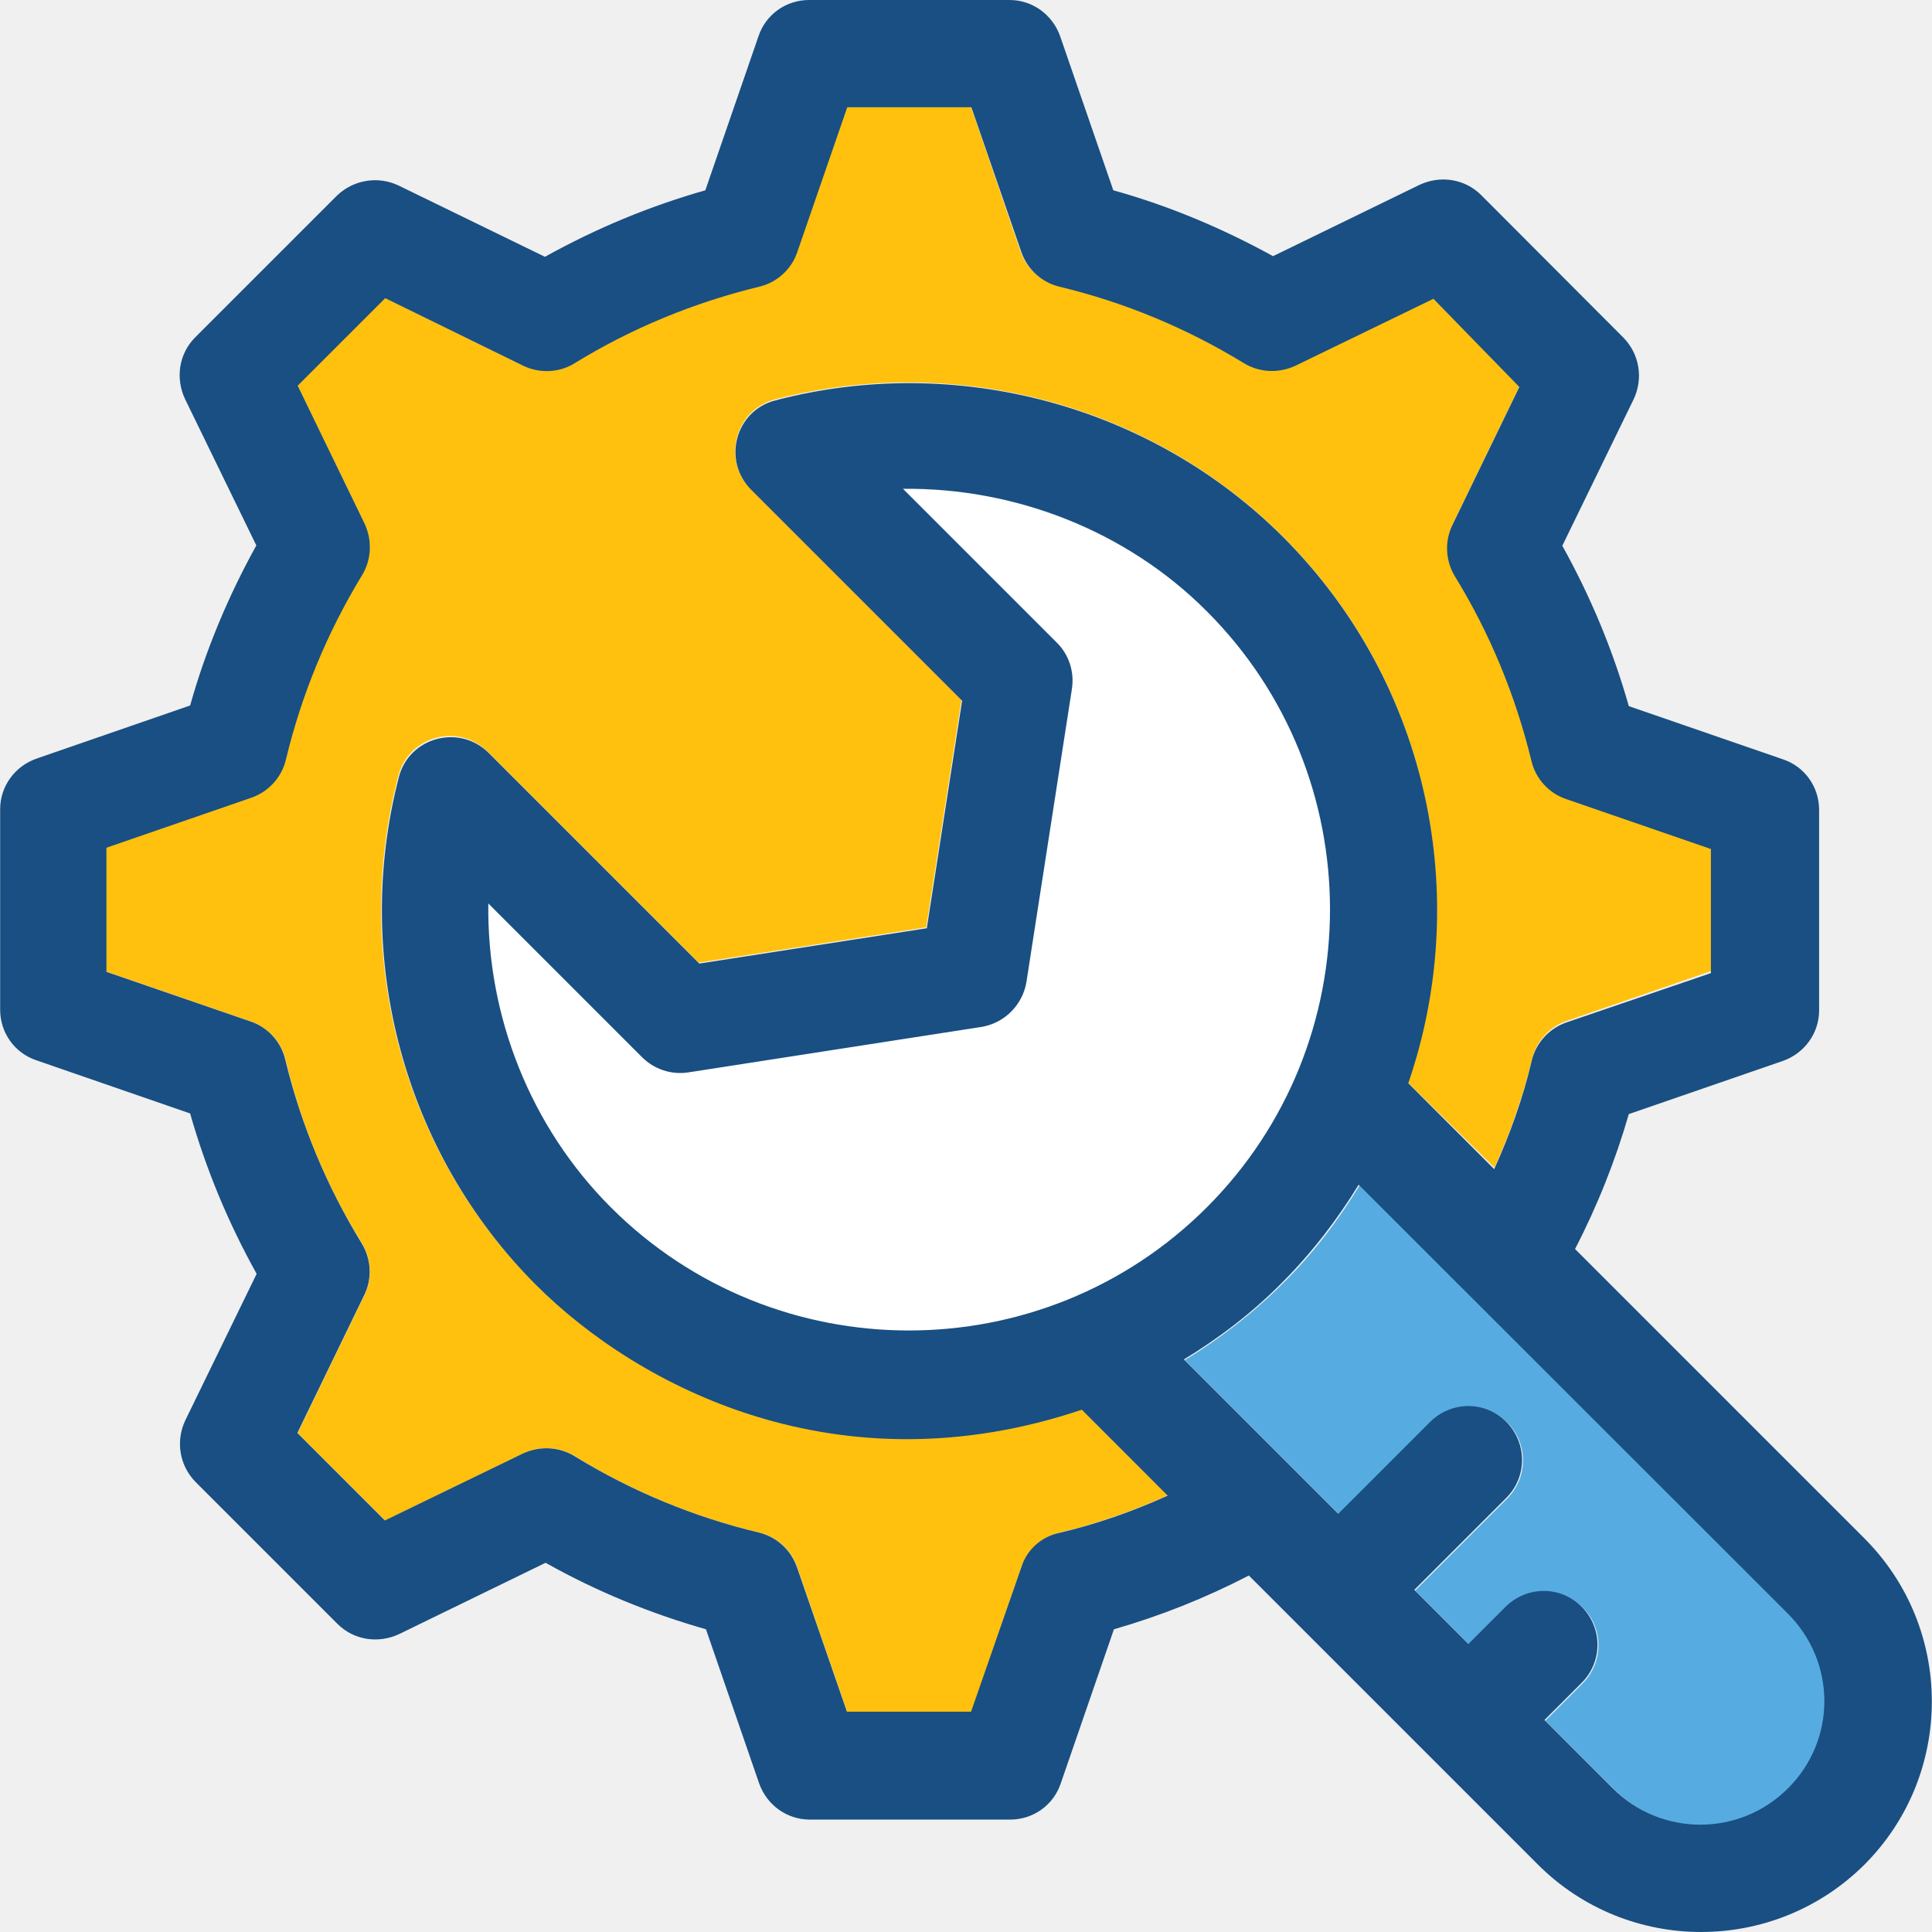
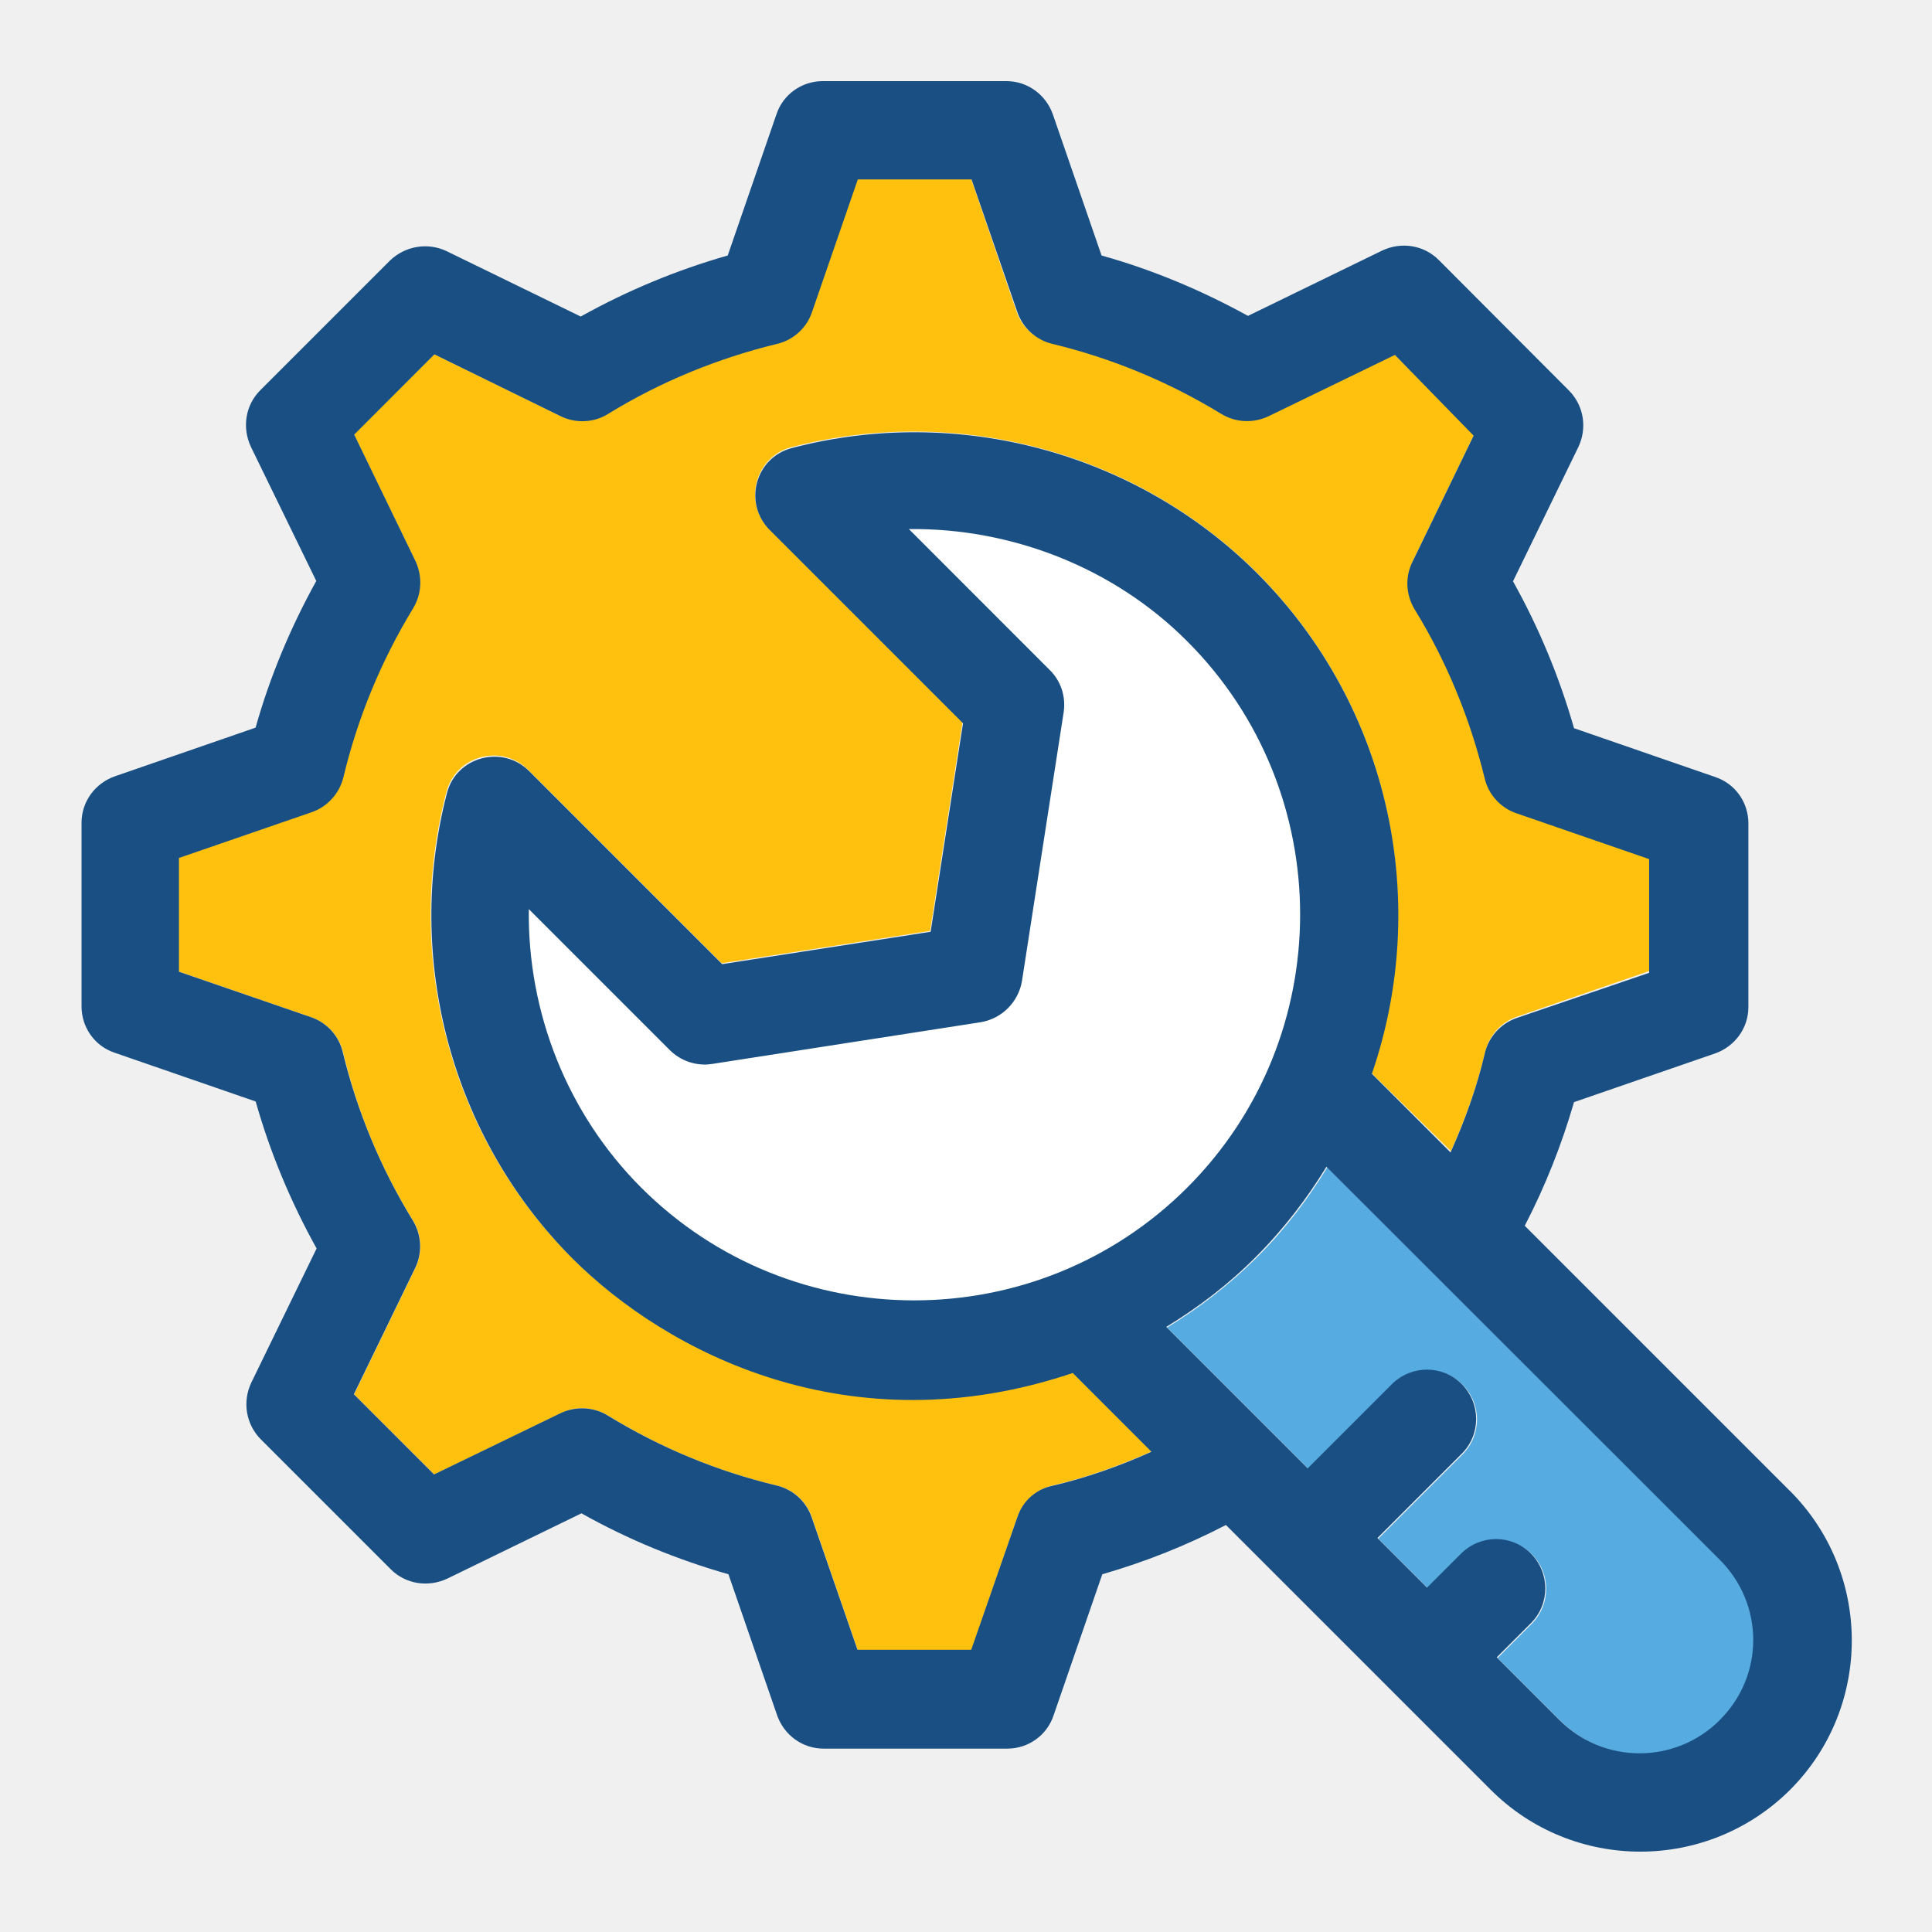
- <svg xmlns="http://www.w3.org/2000/svg" version="1.1" id="Layer_1" x="0px" y="0px" viewBox="0 0 392.485 392.485" style="enable-background:new 0 0 392.485 392.485;" xml:space="preserve">
-   <path style="fill:#FFC10D;" d="M219.636,286.19c-49.455,16.614-90.053-4.461-110.933-25.406  c-26.764-26.764-37.43-66.327-27.798-103.111l0,0c2.069-8.21,12.283-10.925,18.23-4.913l42.796,42.796l46.222-7.176l7.176-46.222  l-42.796-42.796c-5.947-5.947-3.168-16.162,4.913-18.23c36.848-9.568,76.347,1.099,103.111,27.798  c29.996,29.996,38.4,73.309,25.406,110.933l17.648,17.325c3.232-7.176,5.818-14.545,7.628-22.044c0.84-3.62,3.556-6.594,7.046-7.758  l29.414-10.15v-25.212l-29.414-10.02c-3.556-1.228-6.206-4.202-7.046-7.758c-3.168-13.188-8.404-25.729-15.515-37.43  c-1.939-3.168-2.133-7.111-0.517-10.537l13.576-27.992l-17.778-17.778l-27.992,13.576c-3.297,1.616-7.24,1.487-10.537-0.517  c-11.572-7.111-24.178-12.283-37.43-15.515c-3.62-0.84-6.594-3.556-7.758-7.046l-10.02-29.285h-25.212l-10.15,29.414  c-1.228,3.556-4.202,6.206-7.758,7.046c-13.188,3.168-25.794,8.404-37.43,15.515c-3.168,1.939-7.111,2.133-10.537,0.517  L78.19,60.509L60.412,78.287l13.576,27.992c1.616,3.297,1.487,7.24-0.517,10.537c-7.111,11.572-12.283,24.178-15.451,37.43  c-0.84,3.62-3.556,6.594-7.046,7.758l-29.414,10.15v25.212l29.414,10.15c3.556,1.228,6.206,4.202,7.046,7.758  c3.168,13.188,8.339,25.729,15.515,37.301c1.939,3.168,2.133,7.111,0.517,10.537l-13.576,27.992l17.778,17.778l27.992-13.576  c3.297-1.616,7.24-1.487,10.537,0.517c11.572,7.111,24.178,12.347,37.43,15.515c3.62,0.84,6.594,3.556,7.758,7.046l10.15,29.414  h25.212l10.15-29.414c1.228-3.556,4.202-6.206,7.758-7.046c7.499-1.745,14.869-4.396,22.044-7.564L219.636,286.19z" />
-   <path style="fill:#FFFFFF;" d="M130.489,214.82l-31.224-31.224c-0.323,22.885,8.469,45.253,24.889,61.737  c33.358,33.358,87.725,33.358,121.083,0s33.358-87.725,0-121.083c-16.356-16.356-39.046-25.083-61.737-24.889l31.224,31.224  c2.457,2.457,3.62,5.947,3.103,9.374l-9.309,59.539c-0.711,4.719-4.396,8.339-9.115,9.115l-59.604,9.244  C136.436,218.44,132.945,217.277,130.489,214.82z" />
-   <path style="fill:#56ACE0;" d="M276.202,240.808c-4.331,7.111-9.438,13.834-15.58,19.911c-6.077,6.077-12.929,11.313-19.911,15.58  l31.354,31.354l18.683-18.683c4.267-4.267,11.119-4.267,15.451,0c4.267,4.267,4.267,11.119,0,15.451l-18.683,18.683l10.99,10.99  l7.564-7.564c4.267-4.267,11.119-4.267,15.451,0c4.267,4.267,4.267,11.119,0,15.451l-7.564,7.564l13.899,13.899  c9.826,9.826,25.729,9.826,35.556,0s9.826-25.729,0-35.556L276.202,240.808z" />
-   <path style="fill:#194F82;" d="M378.667,312.436l-58.699-58.699c4.59-8.857,8.21-18.036,10.925-27.41l31.289-10.796  c4.396-1.552,7.37-5.624,7.37-10.279v-40.727c0-4.655-2.909-8.792-7.37-10.279l-31.289-10.796  c-3.232-11.378-7.758-22.238-13.511-32.582l14.481-29.737c2.004-4.202,1.228-9.18-2.069-12.541l-28.897-28.962  c-3.297-3.297-8.275-4.073-12.541-2.069L258.618,52.04c-10.214-5.624-21.075-10.214-32.453-13.382L215.37,7.37  C213.818,2.974,209.745,0,205.091,0h-40.727c-4.655,0-8.792,2.909-10.279,7.37l-10.796,31.289  c-11.378,3.232-22.238,7.758-32.582,13.511L80.97,37.689c-4.202-2.004-9.18-1.164-12.541,2.069L39.661,68.525  c-3.297,3.297-4.073,8.275-2.069,12.541l14.481,29.737c-5.689,10.279-10.279,21.204-13.446,32.517L7.402,154.117  c-4.396,1.552-7.37,5.624-7.37,10.279v40.727c0,4.655,2.909,8.792,7.37,10.279l31.224,10.796  c3.232,11.378,7.758,22.238,13.511,32.582l-14.481,29.737c-2.004,4.202-1.228,9.18,2.069,12.541l28.832,28.832  c3.297,3.297,8.275,4.073,12.541,2.069l29.737-14.481c10.343,5.818,21.269,10.279,32.582,13.511l10.796,31.289  c1.552,4.396,5.624,7.37,10.279,7.37h40.727c4.655,0,8.792-2.909,10.279-7.37l10.796-31.289c9.438-2.715,18.554-6.335,27.41-10.925  l58.699,58.699c18.295,18.295,48.032,18.295,66.392,0C397.026,360.469,397.026,330.731,378.667,312.436z M363.216,363.313  c-9.826,9.826-25.729,9.826-35.556,0l-13.899-13.899l7.564-7.564c4.267-4.267,4.267-11.119,0-15.451  c-4.267-4.267-11.119-4.267-15.451,0l-7.564,7.564l-10.99-10.99l18.683-18.683c4.267-4.267,4.267-11.119,0-15.451  c-4.267-4.267-11.119-4.267-15.451,0l-18.683,18.683l-31.354-31.354c7.111-4.331,13.834-9.438,19.911-15.58  c6.077-6.077,11.313-12.929,15.58-19.911l87.079,87.014C373.107,337.584,373.107,353.487,363.216,363.313z M207.483,318.384  l-10.214,29.35h-25.212l-10.15-29.35c-1.228-3.556-4.202-6.206-7.758-7.046c-13.188-3.168-25.729-8.339-37.43-15.515  c-3.168-1.939-7.111-2.133-10.537-0.517L78.19,308.881l-17.778-17.778l13.576-27.992c1.616-3.297,1.487-7.24-0.517-10.537  c-7.111-11.572-12.347-24.178-15.515-37.301c-0.84-3.62-3.556-6.594-7.046-7.758L21.624,197.43v-25.212l29.414-10.149  c3.556-1.228,6.206-4.202,7.046-7.758c3.168-13.188,8.339-25.729,15.451-37.43c1.939-3.168,2.133-7.111,0.517-10.537L60.477,78.352  l17.778-17.778l27.992,13.705c3.297,1.616,7.37,1.487,10.537-0.517c11.572-7.111,24.178-12.283,37.43-15.515  c3.62-0.84,6.594-3.556,7.758-7.046l10.15-29.414h25.212l10.15,29.414c1.228,3.556,4.202,6.206,7.758,7.046  c13.188,3.168,25.794,8.404,37.43,15.515c3.168,1.939,7.111,2.133,10.537,0.517L291.2,60.703l17.455,17.907l-13.576,27.992  c-1.616,3.297-1.487,7.24,0.517,10.537c7.111,11.572,12.283,24.178,15.515,37.43c0.84,3.62,3.556,6.594,7.046,7.758l29.414,10.15  v25.212l-29.35,10.02c-3.556,1.228-6.206,4.202-7.046,7.758c-1.745,7.499-4.396,14.869-7.628,22.044l-17.455-17.455  c12.929-37.624,4.461-81.002-25.406-110.933c-26.764-26.764-66.327-37.43-103.111-27.798c-8.21,2.069-10.925,12.283-4.913,18.23  l42.796,42.796l-7.176,46.222l-46.222,7.176l-42.796-42.796c-5.947-5.947-16.162-3.168-18.23,4.913l0,0  c-9.568,36.848,1.099,76.347,27.798,103.111c20.945,20.945,61.608,42.02,110.933,25.406l17.455,17.455  c-7.176,3.232-14.545,5.818-22.044,7.564C211.555,312.178,208.582,314.828,207.483,318.384z M208.517,199.499l9.244-59.604  c0.517-3.491-0.646-6.982-3.103-9.374l-31.224-31.224c22.691-0.259,45.382,8.469,61.737,24.889  c33.358,33.358,33.358,87.725,0,121.083s-87.725,33.358-121.083,0c-16.356-16.356-25.212-38.853-24.889-61.737l31.224,31.224  c2.457,2.457,5.947,3.62,9.374,3.103l59.604-9.244C204.057,207.838,207.741,204.154,208.517,199.499z" />
-   <g>
+ <svg xmlns="http://www.w3.org/2000/svg" version="1.1" id="Layer_1" x="0px" y="0px" viewBox="0 0 24 24" xml:space="preserve" width="24" height="24">
+   <defs id="defs12295" />
+   <path style="fill:#ffc10d;stroke-width:0.056" d="M 13.318,17.045 C 10.547,17.976 8.272,16.795 7.102,15.621 5.602,14.122 5.005,11.905 5.544,9.843 v 0 C 5.66,9.383 6.233,9.231 6.566,9.568 L 8.964,11.966 11.554,11.564 11.956,8.974 9.558,6.576 C 9.225,6.243 9.381,5.67 9.833,5.554 c 2.065,-0.536 4.278,0.062 5.778,1.558 1.681,1.681 2.152,4.108 1.424,6.216 l 0.989,0.971 c 0.181,-0.402 0.326,-0.815 0.427,-1.235 0.047,-0.203 0.199,-0.369 0.395,-0.435 l 1.648,-0.569 V 10.648 L 18.846,10.086 C 18.647,10.017 18.498,9.851 18.451,9.651 18.274,8.912 17.98,8.21 17.582,7.554 17.473,7.376 17.462,7.156 17.553,6.964 l 0.761,-1.569 -0.996,-0.996 -1.569,0.761 c -0.185,0.091 -0.406,0.083 -0.59,-0.029 C 14.51,4.732 13.804,4.442 13.061,4.261 12.858,4.214 12.691,4.062 12.626,3.866 L 12.065,2.225 h -1.413 l -0.569,1.648 C 10.014,4.073 9.848,4.221 9.649,4.268 8.91,4.446 8.203,4.739 7.551,5.138 7.374,5.246 7.153,5.257 6.961,5.167 L 5.392,4.399 4.396,5.395 5.157,6.964 c 0.091,0.185 0.083,0.406 -0.029,0.59 C 4.729,8.202 4.439,8.909 4.262,9.651 4.215,9.854 4.063,10.021 3.867,10.086 l -1.648,0.569 v 1.413 l 1.648,0.569 c 0.199,0.069 0.348,0.235 0.395,0.435 0.178,0.739 0.467,1.442 0.869,2.09 0.109,0.178 0.12,0.398 0.029,0.59 l -0.761,1.569 0.996,0.996 1.569,-0.761 c 0.185,-0.091 0.406,-0.083 0.59,0.029 0.648,0.398 1.355,0.692 2.097,0.869 0.203,0.047 0.369,0.199 0.435,0.395 l 0.569,1.648 h 1.413 l 0.569,-1.648 c 0.069,-0.199 0.235,-0.348 0.435,-0.395 0.42,-0.098 0.833,-0.246 1.235,-0.424 z" id="path12254" />
+   <path style="fill:#ffffff;stroke-width:0.056" d="M 8.323,13.046 6.573,11.296 c -0.018,1.282 0.475,2.536 1.395,3.459 1.869,1.869 4.916,1.869 6.785,0 1.869,-1.869 1.869,-4.916 0,-6.785 C 13.836,7.054 12.565,6.565 11.293,6.576 l 1.75,1.75 c 0.138,0.138 0.203,0.333 0.174,0.525 L 12.695,12.187 c -0.04,0.264 -0.246,0.467 -0.511,0.511 L 8.844,13.216 c -0.188,0.033 -0.384,-0.033 -0.522,-0.17 z" id="path12256" />
+   <path style="fill:#56ace0;stroke-width:0.056" d="m 16.488,14.502 c -0.243,0.398 -0.529,0.775 -0.873,1.116 -0.341,0.341 -0.724,0.634 -1.116,0.873 l 1.757,1.757 1.047,-1.047 c 0.239,-0.239 0.623,-0.239 0.866,0 0.239,0.239 0.239,0.623 0,0.866 l -1.047,1.047 0.616,0.616 0.424,-0.424 c 0.239,-0.239 0.623,-0.239 0.866,0 0.239,0.239 0.239,0.623 0,0.866 l -0.424,0.424 0.779,0.779 c 0.551,0.551 1.442,0.551 1.992,0 0.551,-0.551 0.551,-1.442 0,-1.992 z" id="path12258" />
+   <path style="fill:#194f82;stroke-width:0.056" d="m 22.23,18.516 -3.289,-3.289 c 0.257,-0.496 0.46,-1.011 0.612,-1.536 l 1.753,-0.605 c 0.246,-0.087 0.413,-0.315 0.413,-0.576 v -2.282 c 0,-0.261 -0.163,-0.493 -0.413,-0.576 L 19.553,9.046 C 19.371,8.409 19.118,7.8 18.795,7.221 l 0.811,-1.666 C 19.719,5.319 19.676,5.04 19.491,4.852 L 17.872,3.229 C 17.687,3.044 17.408,3 17.169,3.113 L 15.503,3.924 C 14.93,3.609 14.322,3.352 13.684,3.174 L 13.079,1.421 c -0.087,-0.246 -0.315,-0.413 -0.576,-0.413 h -2.282 c -0.261,0 -0.493,0.163 -0.576,0.413 L 9.04,3.174 C 8.402,3.356 7.794,3.609 7.214,3.932 L 5.548,3.12 C 5.313,3.008 5.034,3.055 4.845,3.236 L 3.233,4.848 C 3.048,5.033 3.005,5.312 3.117,5.551 L 3.929,7.217 C 3.61,7.793 3.353,8.405 3.175,9.039 L 1.426,9.644 c -0.246,0.087 -0.413,0.315 -0.413,0.576 v 2.282 c 0,0.261 0.163,0.493 0.413,0.576 l 1.75,0.605 c 0.181,0.638 0.435,1.246 0.757,1.826 l -0.811,1.666 c -0.112,0.235 -0.069,0.514 0.116,0.703 l 1.616,1.616 c 0.185,0.185 0.464,0.228 0.703,0.116 l 1.666,-0.811 c 0.58,0.326 1.192,0.576 1.826,0.757 l 0.605,1.753 c 0.087,0.246 0.315,0.413 0.576,0.413 h 2.282 c 0.261,0 0.493,-0.163 0.576,-0.413 l 0.605,-1.753 c 0.529,-0.152 1.04,-0.355 1.536,-0.612 l 3.289,3.289 c 1.025,1.025 2.691,1.025 3.72,0 1.022,-1.025 1.022,-2.691 -0.007,-3.717 z m -0.866,2.851 c -0.551,0.551 -1.442,0.551 -1.992,0 l -0.779,-0.779 0.424,-0.424 c 0.239,-0.239 0.239,-0.623 0,-0.866 -0.239,-0.239 -0.623,-0.239 -0.866,0 l -0.424,0.424 -0.616,-0.616 1.047,-1.047 c 0.239,-0.239 0.239,-0.623 0,-0.866 -0.239,-0.239 -0.623,-0.239 -0.866,0 l -1.047,1.047 -1.757,-1.757 c 0.398,-0.243 0.775,-0.529 1.116,-0.873 0.341,-0.341 0.634,-0.724 0.873,-1.116 l 4.88,4.876 c 0.562,0.554 0.562,1.445 0.007,1.996 z m -8.727,-2.518 -0.572,1.645 h -1.413 l -0.569,-1.645 C 10.015,18.65 9.848,18.501 9.649,18.454 8.91,18.277 8.207,17.987 7.551,17.585 7.374,17.476 7.153,17.465 6.961,17.556 L 5.392,18.316 4.396,17.32 5.157,15.752 C 5.247,15.567 5.24,15.346 5.128,15.161 4.729,14.513 4.436,13.806 4.258,13.071 4.211,12.868 4.059,12.702 3.864,12.636 L 2.223,12.071 V 10.658 L 3.871,10.09 C 4.07,10.021 4.218,9.854 4.266,9.655 4.443,8.916 4.733,8.213 5.131,7.558 5.24,7.38 5.251,7.159 5.16,6.967 L 4.4,5.399 5.396,4.402 6.964,5.17 C 7.149,5.261 7.377,5.254 7.555,5.141 8.203,4.743 8.91,4.453 9.652,4.272 9.855,4.225 10.022,4.073 10.087,3.877 l 0.569,-1.648 h 1.413 l 0.569,1.648 c 0.069,0.199 0.235,0.348 0.435,0.395 0.739,0.178 1.445,0.471 2.097,0.869 0.178,0.109 0.398,0.12 0.59,0.029 l 1.568,-0.761 0.978,1.003 -0.761,1.569 c -0.091,0.185 -0.083,0.406 0.029,0.59 0.398,0.648 0.688,1.355 0.869,2.097 0.047,0.203 0.199,0.369 0.395,0.435 l 1.648,0.569 v 1.413 l -1.645,0.561 c -0.199,0.069 -0.348,0.235 -0.395,0.435 -0.098,0.42 -0.246,0.833 -0.427,1.235 L 17.042,13.339 C 17.767,11.231 17.292,8.8 15.618,7.123 14.119,5.623 11.902,5.025 9.841,5.565 9.381,5.681 9.228,6.254 9.565,6.587 L 11.963,8.985 11.561,11.575 8.971,11.977 6.573,9.579 C 6.24,9.246 5.667,9.401 5.552,9.854 v 0 c -0.536,2.065 0.062,4.278 1.558,5.778 1.174,1.174 3.452,2.355 6.216,1.424 l 0.978,0.978 c -0.402,0.181 -0.815,0.326 -1.235,0.424 -0.203,0.043 -0.369,0.192 -0.431,0.391 z m 0.058,-6.662 0.518,-3.34 c 0.029,-0.196 -0.036,-0.391 -0.174,-0.525 L 11.29,6.572 c 1.271,-0.015 2.543,0.475 3.459,1.395 1.869,1.869 1.869,4.916 0,6.785 -1.869,1.869 -4.916,1.869 -6.785,0 -0.917,-0.917 -1.413,-2.177 -1.395,-3.459 l 1.75,1.75 c 0.138,0.138 0.333,0.203 0.525,0.174 L 12.184,12.698 c 0.261,-0.044 0.467,-0.25 0.511,-0.511 z" id="path12260" />
+   <g id="g12262" transform="matrix(0.05603549,0,0,0.05603549,1.01079,1.008135)">
</g>
-   <g>
+   <g id="g12264" transform="matrix(0.05603549,0,0,0.05603549,1.01079,1.008135)">
</g>
-   <g>
+   <g id="g12266" transform="matrix(0.05603549,0,0,0.05603549,1.01079,1.008135)">
</g>
-   <g>
+   <g id="g12268" transform="matrix(0.05603549,0,0,0.05603549,1.01079,1.008135)">
</g>
-   <g>
+   <g id="g12270" transform="matrix(0.05603549,0,0,0.05603549,1.01079,1.008135)">
</g>
-   <g>
+   <g id="g12272" transform="matrix(0.05603549,0,0,0.05603549,1.01079,1.008135)">
</g>
-   <g>
+   <g id="g12274" transform="matrix(0.05603549,0,0,0.05603549,1.01079,1.008135)">
</g>
-   <g>
+   <g id="g12276" transform="matrix(0.05603549,0,0,0.05603549,1.01079,1.008135)">
</g>
-   <g>
+   <g id="g12278" transform="matrix(0.05603549,0,0,0.05603549,1.01079,1.008135)">
</g>
-   <g>
+   <g id="g12280" transform="matrix(0.05603549,0,0,0.05603549,1.01079,1.008135)">
</g>
-   <g>
+   <g id="g12282" transform="matrix(0.05603549,0,0,0.05603549,1.01079,1.008135)">
</g>
-   <g>
+   <g id="g12284" transform="matrix(0.05603549,0,0,0.05603549,1.01079,1.008135)">
</g>
-   <g>
+   <g id="g12286" transform="matrix(0.05603549,0,0,0.05603549,1.01079,1.008135)">
</g>
-   <g>
+   <g id="g12288" transform="matrix(0.05603549,0,0,0.05603549,1.01079,1.008135)">
</g>
-   <g>
+   <g id="g12290" transform="matrix(0.05603549,0,0,0.05603549,1.01079,1.008135)">
</g>
</svg>
